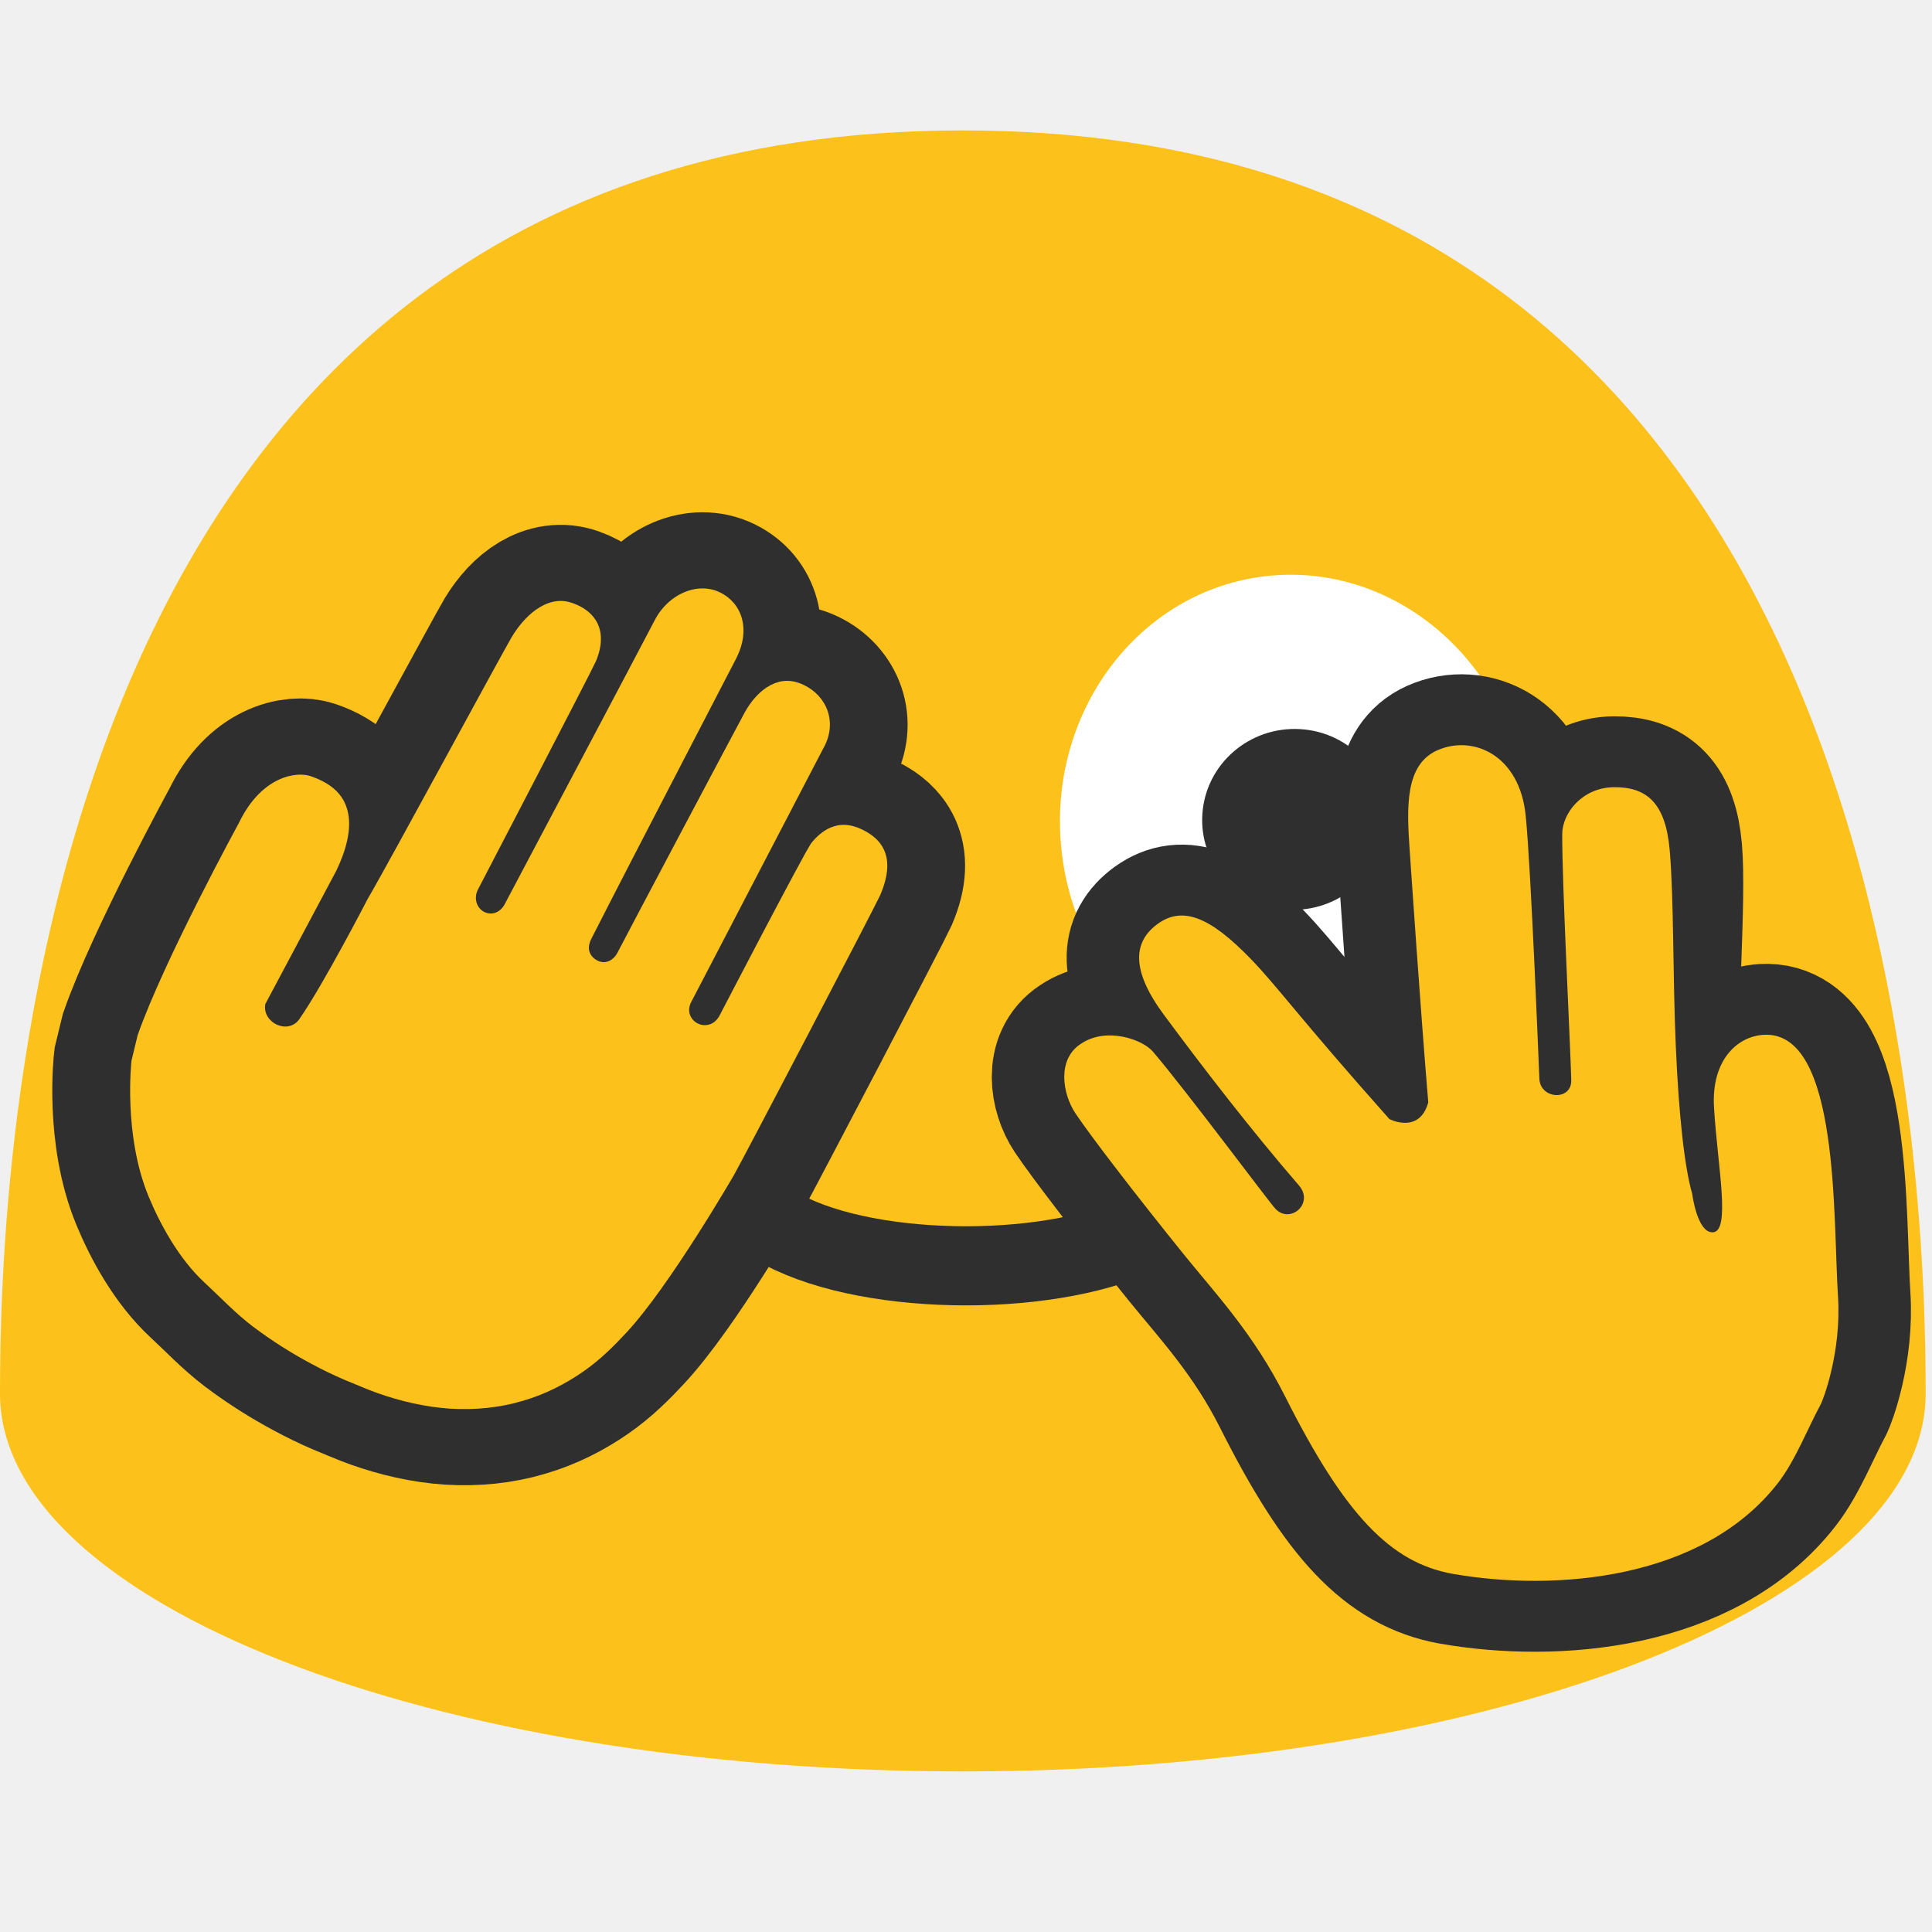
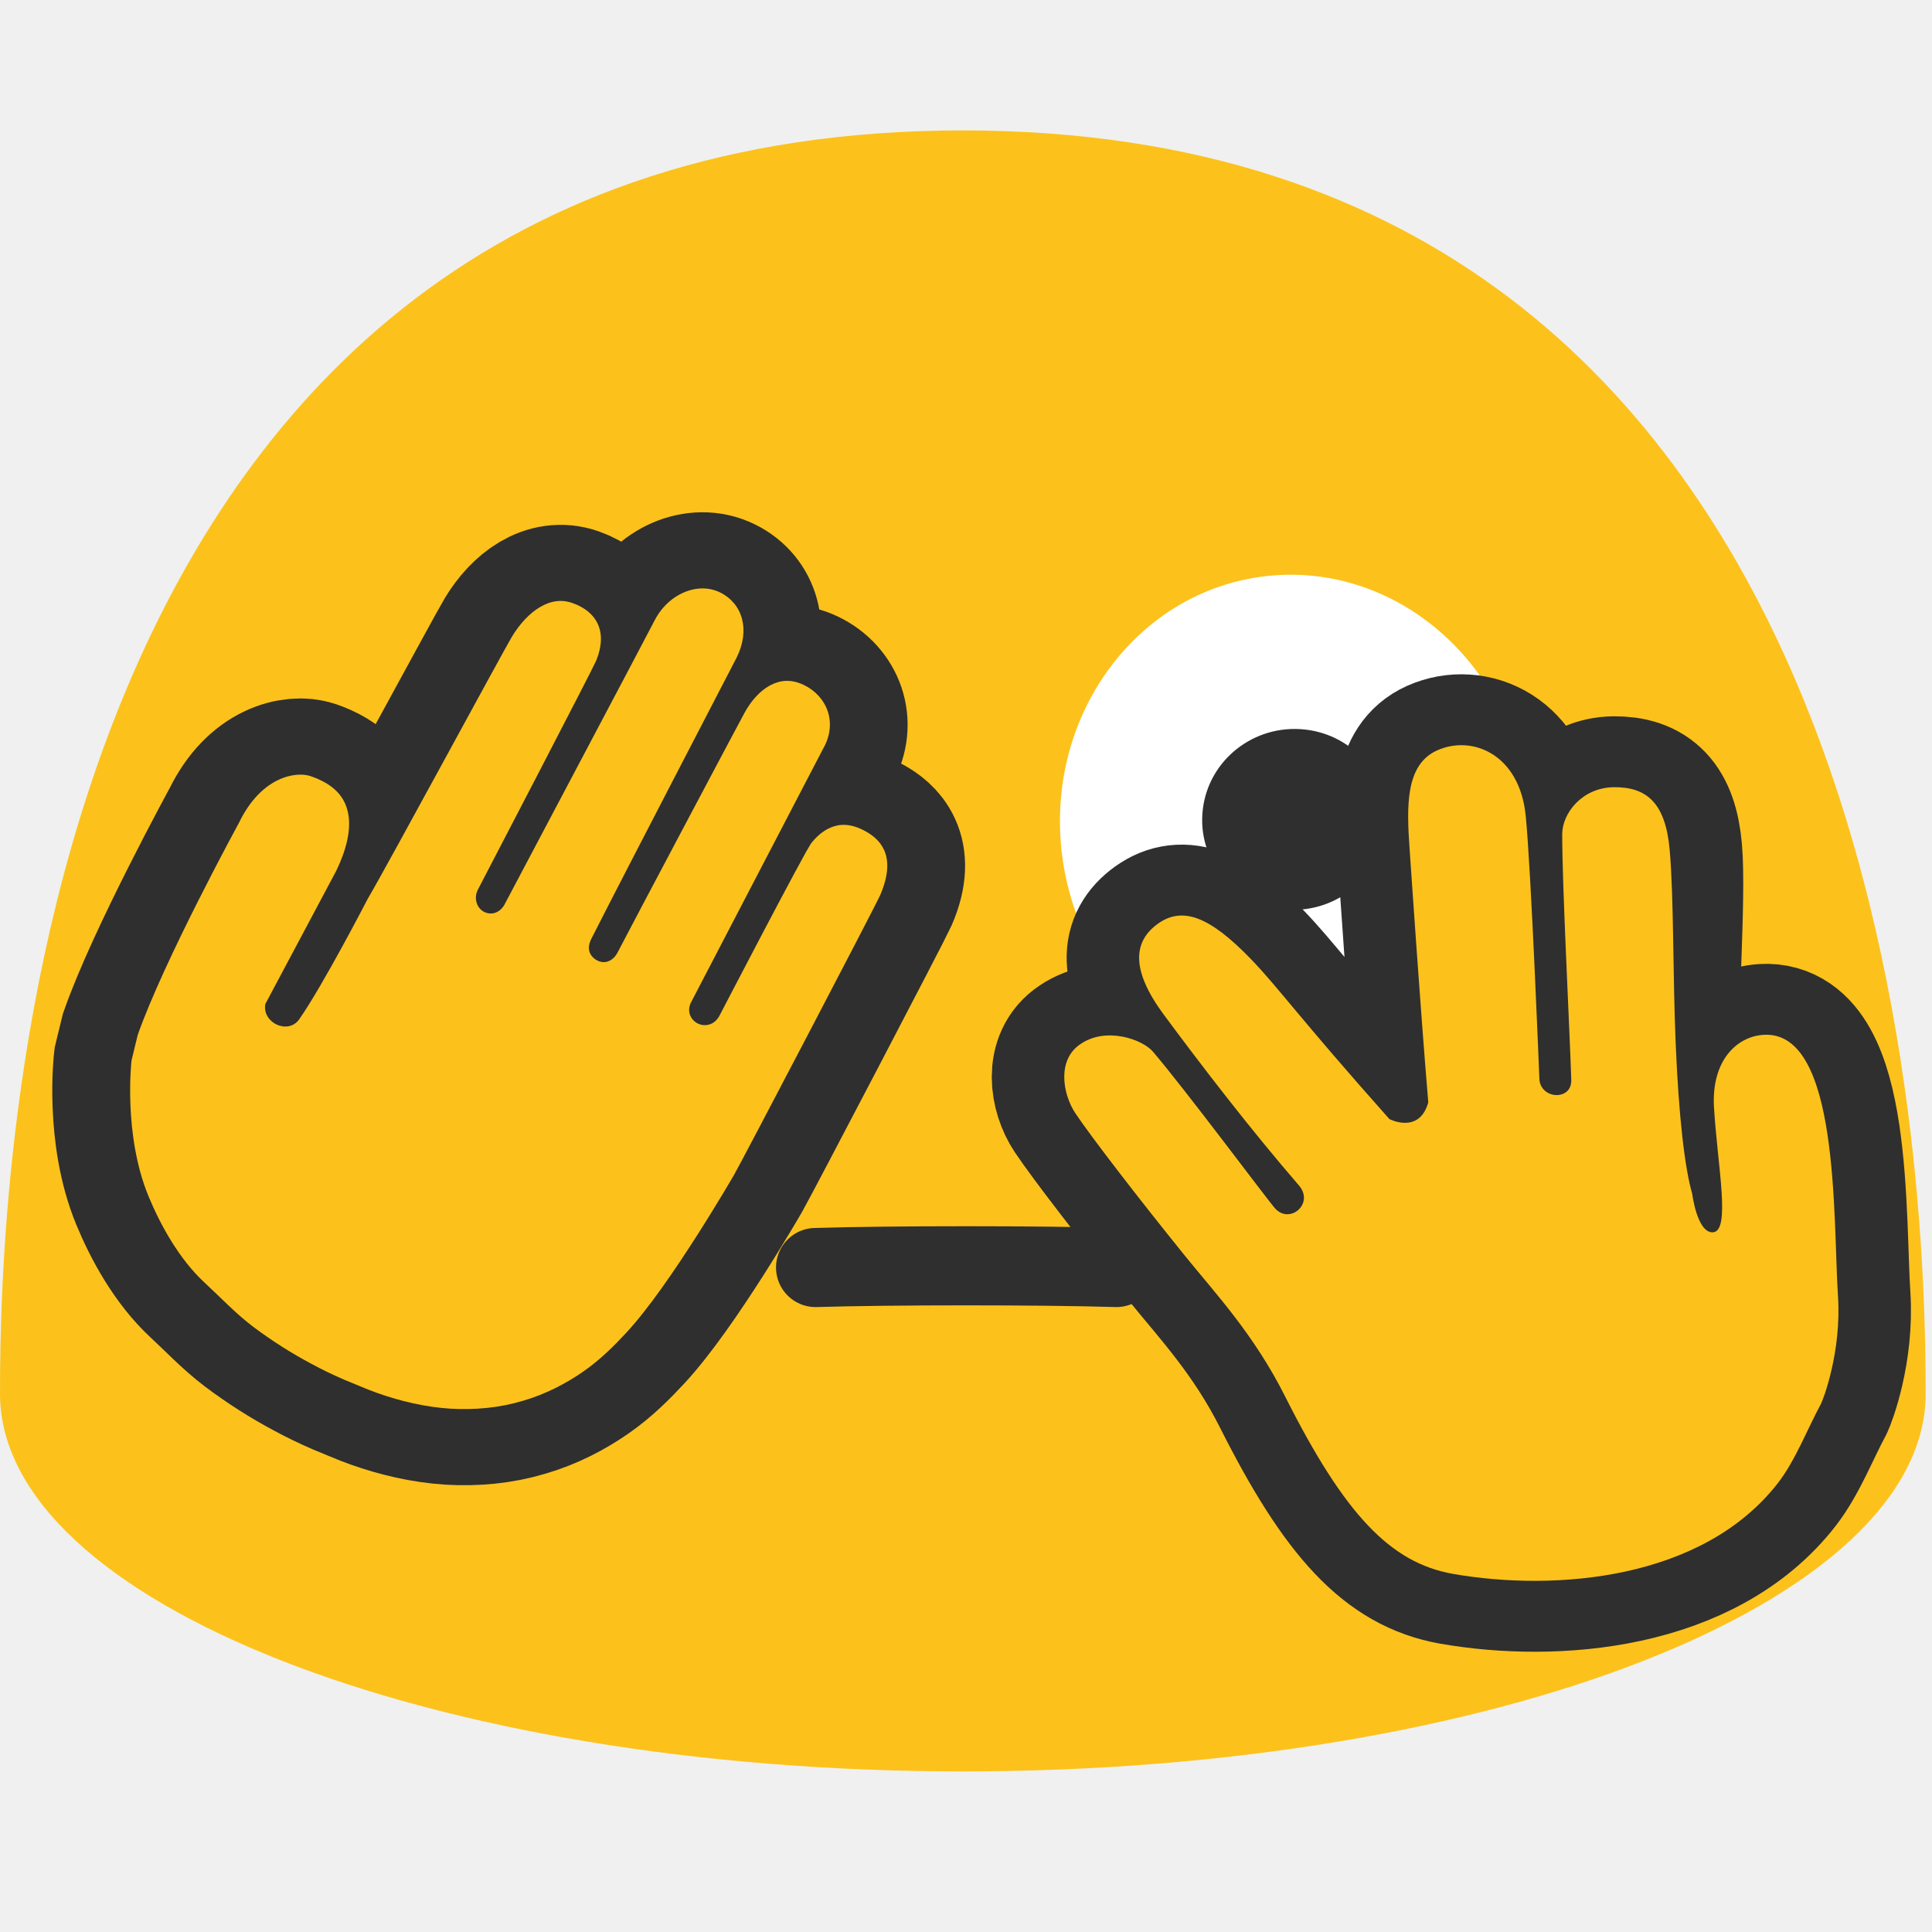
<svg xmlns="http://www.w3.org/2000/svg" width="100%" height="100%" viewBox="0 0 128 128" version="1.1" xml:space="preserve" style="fill-rule:evenodd;clip-rule:evenodd;stroke-linecap:round;stroke-miterlimit:10;" id="svg52994">
  <defs id="defs52998">
        
    
        
        
    
            
        </defs>
  <path d="M63.79,8.64C1.48,8.64 0,78.5 0,92.33C0,106.16 28.56,117.36 63.79,117.36C99.03,117.36 127.58,106.15 127.58,92.33C127.58,78.5 126.11,8.64 63.79,8.64Z" style="fill:rgb(252,194,27);fill-rule:nonzero;" id="path52966" />
  <ellipse cx="-63.824" cy="-79.168" rx="16.611" ry="15.501" style="fill:#ffffff;stroke-width:1" transform="matrix(-0.1105962,-0.9938654,-0.9938654,0.1105962,0,0)" id="ellipse47" />
-   <path d="m 51.867,81.476 c 5.99,3.184 18.275,3.184 24.265,0" style="fill:none;fill-rule:nonzero;stroke:#2f2f2f;stroke-width:5.242px" id="path52980" />
+   <path d="m 54.034,83.976 c 4.92,-0.152 15.012,-0.152 19.932,0" style="fill:none;fill-rule:nonzero;stroke:#2f2f2f;stroke-width:5.242px" id="path52980" />
  <ellipse cx="-49.715" cy="47.629" rx="16.611" ry="15.501" style="fill:#ffffff;stroke-width:1" transform="rotate(-83.65032)" id="ellipse1" />
  <g transform="matrix(0.2078682,-0.0544703,0.05569811,0.203286,-40.40196,-1.769396)" id="g15383" style="fill:none;fill-opacity:1;stroke:#2f2f2f;stroke-width:44.639;stroke-dasharray:none;stroke-opacity:1">
    <path d="m 304.392,422.333 c 2.433,2.167 4.758,-0.541 4.758,-0.541 0,0 38.921,-43.334 41.467,-45.284 3.587,-2.754 11.304,-7.125 19.333,0.75 3.333,3.267 8.854,10.6 -0.733,22.875 -2.059,2.646 -62.692,69.784 -66.246,73.404 0,0 -28.067,28.692 -45.188,39.663 -4.758,3.058 -10.108,6.275 -16.391,8.6 -6.25,2.321 -13.355,3.983 -20.884,4.179 -7.512,0.279 -15.35,-0.991 -22.8,-3.5 -7.433,-2.529 -14.421,-6.333 -20.766,-10.754 -1.567,-1.125 -3.134,-2.254 -4.625,-3.467 l -4.292,-3.341 c -2.925,-2.35 -5.742,-4.834 -8.446,-7.434 -5.271,-5.012 -10.142,-10.429 -14.567,-16.2 -4.295,-5.65 -7.466,-11.791 -10.904,-17.366 -5.933,-9.617 -8.716,-21.934 -9.883,-31.434 -2.613,-21.4 6.137,-43.475 6.137,-43.475 l 4.013,-7.425 c 14.033,-20.891 47.662,-56.804 47.662,-56.804 10.855,-12.754 22.446,-11.908 27.167,-8.687 13.6,9.271 9.958,21.816 0.342,33.187 l -31.863,34.763 c -1.616,3.762 3.196,7.896 6.3,5.25 9.729,-8.342 30.154,-31.138 30.154,-31.138 9.175,-9.229 60.75,-64.821 64.221,-68.212 6.959,-6.809 15.888,-10.459 22.859,-5.592 7.116,4.963 9.283,12.871 2.741,21.725 -1.775,2.396 -53.879,60.262 -53.879,60.262 -3.05,3.355 0.754,7.875 4.108,4.617 0,0 64.834,-71.083 67.767,-74.412 6.617,-7.563 17.513,-9.459 24.15,-3.546 6.483,5.775 6.575,15.541 -0.154,23.362 -2.15,2.479 -47.792,53.159 -66.075,73.888 -1.233,1.383 -2.154,3.221 -0.25,4.916 0.012,0.013 1.946,2.005 4.308,-0.645 4.959,-5.567 54.596,-59.925 57.367,-62.867 6.346,-6.754 14.992,-10.083 22.167,-3.846 6.562,5.692 7.85,15.896 0.654,23.304 l -60.084,66.755 c 0,0 -1.929,2.437 0.355,4.47 z" style="fill:none;fill-opacity:1;fill-rule:nonzero;stroke:#2f2f2f;stroke-width:44.639;stroke-linecap:butt;stroke-miterlimit:4;stroke-dasharray:none;stroke-opacity:1" id="path15381" />
  </g>
  <path d="m 35.759,54.647 c 0.23,3.3 3.14,5.82 6.49,5.62 3.36,-0.19 5.9,-3.04 5.67,-6.34 -0.22,-3.31 -3.12,-5.82 -6.48,-5.62 -3.36,0.19 -5.91,3.04 -5.68,6.34" style="fill:#2f2f2f" id="path2" />
  <path id="path17023" style="color:#000000;clip-rule:nonzero;fill:#fcc21b;fill-rule:nonzero;stroke:none;stroke-width:0.7;stroke-linecap:butt;stroke-miterlimit:4;-inkscape-stroke:none" d="m 46.514,38.984 c -1.227,0.013 -2.495,0.829 -3.156,2.145 h -0.002 v 0.002 c -0.232,0.457 -2.7,5.127 -5.133,9.727 -2.433,4.6 -4.811,9.096 -4.811,9.096 l -0.006,0.01 -0.006,0.01 c -0.167,0.274 -0.408,0.46 -0.674,0.523 -0.266,0.063 -0.535,0.002 -0.744,-0.137 -0.417,-0.276 -0.604,-0.881 -0.311,-1.438 6.75e-4,-0.001 1.901,-3.651 3.832,-7.373 0.966,-1.861 1.938,-3.741 2.684,-5.191 0.373,-0.725 0.69,-1.343 0.92,-1.797 0.23,-0.454 0.39,-0.786 0.393,-0.793 0.408,-1.015 0.388,-1.819 0.1,-2.439 -0.288,-0.621 -0.859,-1.088 -1.67,-1.375 -0.566,-0.201 -1.108,-0.179 -1.637,0.018 h -0.002 c -0.176,0.066 -0.35,0.151 -0.523,0.254 -0.693,0.411 -1.342,1.116 -1.854,1.961 -0.11,0.182 -0.702,1.253 -1.514,2.736 -0.811,1.483 -1.858,3.404 -2.932,5.371 -2.143,3.928 -4.381,8.022 -5.094,9.238 l -0.002,0.004 -0.008,0.012 c -0.015,0.029 -2.953,5.717 -4.549,7.996 -0.176,0.25 -0.44,0.403 -0.707,0.449 -0.267,0.046 -0.534,-0.001 -0.77,-0.109 -0.471,-0.216 -0.856,-0.715 -0.768,-1.311 l 0.01,-0.057 4.709,-8.844 v -0.002 c 0.664,-1.379 0.988,-2.713 0.777,-3.783 -0.21,-1.071 -0.906,-1.924 -2.494,-2.467 -0.933,-0.32 -3.237,-8.91e-4 -4.727,3.066 l -0.004,0.008 -0.004,0.008 c 0,0 -4.984,9.135 -6.717,14.08 L 8.713,70.265 c -0.005,0.044 -0.556,4.91 1.125,8.986 0.76,1.839 2.012,4.155 3.719,5.729 1.039,0.958 2.031,2.023 3.207,2.914 1.226,0.921 2.525,1.748 3.883,2.471 h 0.002 c 0.696,0.376 1.409,0.722 2.137,1.035 l 0.004,0.002 0.002,0.002 1.076,0.443 0.004,0.002 c 0.363,0.159 0.744,0.301 1.131,0.443 1.54,0.544 3.171,0.928 4.816,1.035 h 0.002 c 1.649,0.102 3.308,-0.064 4.807,-0.516 h 0.002 0.002 c 1.51,-0.437 2.86,-1.144 4.004,-1.938 1.143,-0.792 2.058,-1.717 2.871,-2.592 v -0.002 C 44.383,85.194 48.642,77.822 48.642,77.822 v -0.002 c 0.113,-0.195 0.783,-1.454 1.693,-3.184 0.911,-1.73 2.079,-3.956 3.238,-6.174 1.159,-2.217 2.309,-4.425 3.188,-6.119 0.439,-0.847 0.81,-1.567 1.08,-2.094 0.27,-0.527 0.452,-0.895 0.465,-0.924 0.628,-1.448 0.552,-2.384 0.262,-3.021 -0.29,-0.637 -0.823,-1.008 -1.23,-1.232 -0.976,-0.539 -1.7,-0.492 -2.289,-0.252 -0.589,0.24 -1.04,0.708 -1.316,1.061 v 0.002 c 0.008,-0.01 -0.16,0.252 -0.354,0.6 -0.194,0.347 -0.449,0.818 -0.744,1.367 -0.59,1.098 -1.341,2.513 -2.076,3.912 -1.47,2.795 -2.883,5.517 -2.887,5.523 -2.29e-4,4.96e-4 -0.107,0.229 -0.338,0.416 -0.231,0.187 -0.669,0.324 -1.098,0.113 -0.401,-0.197 -0.568,-0.576 -0.578,-0.85 -0.011,-0.273 0.09,-0.486 0.09,-0.486 l 0.004,-0.01 8.779,-16.859 0.004,-0.006 c 0.994,-1.741 0.232,-3.501 -1.281,-4.221 v -0.002 c -0.828,-0.395 -1.545,-0.332 -2.211,0.016 -0.666,0.348 -1.268,1.011 -1.715,1.826 v 0.002 c -0.381,0.692 -7.712,14.52 -8.42,15.896 -0.213,0.414 -0.57,0.609 -0.855,0.623 -0.265,0.013 -0.455,-0.094 -0.486,-0.111 -0.321,-0.162 -0.521,-0.456 -0.547,-0.738 -0.026,-0.284 0.069,-0.527 0.174,-0.73 1.324,-2.608 3.652,-7.107 5.688,-11.033 2.035,-3.926 3.797,-7.313 3.932,-7.584 0.899,-1.827 0.384,-3.562 -1.109,-4.297 C 47.327,39.065 46.923,38.98 46.514,38.984 Z" />
  <g transform="matrix(0.4257374,-0.1352809,0.1383302,0.4163524,0.9151914,59.03454)" id="g15460" style="fill:none;stroke:#2f2f2f;stroke-width:21.46;stroke-dasharray:none;stroke-opacity:1">
    <path d="m 239.591,100.724 c -3.885,-1.01 -8.603,1.343 -10.39,8.16 -2.256,8.607 -3.413,18.783 -6.063,17.922 -2.179,-0.708 -1.047,-6.48 -1.047,-6.48 0.15,-4.04 2.65,-18.79 3.13,-21.43 0.83,-4.19 8.148,-22.037 9.789,-29.131 1.59,-6.874 -0.276,-10.068 -4.916,-11.528 -4.5,-1.41 -8.493,1.385 -9.475,4.37 -2.335,7.096 -8.111,28.549 -10.226,35.804 -0.904,3.1 -5.314,1.386 -4.427,-1.66 0.089,-0.305 8.624,-30.497 10.375,-38.479 1.98,-9.032 -3.669,-14.066 -9.389,-13.426 -5.17,0.59 -6.939,6.629 -8.53,12.99 -0.888,3.55 -5.779,22.791 -9.209,37.271 -2.77,4.23 -6.25,0.63 -6.25,0.63 -7.975,-18.769 -9.562,-24.224 -12.034,-29.416 -3.73,-7.836 -7.057,-10.728 -11.41,-9.294 -4.353,1.434 -5.98,5.446 -3.436,13.338 2.952,9.156 6.916,20.685 11.039,30.772 1.367,3.343 -3.113,5.223 -4.419,2.247 -0.664,-1.513 -7.008,-21.028 -9.873,-28.171 -0.908,-2.265 -5.409,-5.747 -9.787,-4.419 -4.1,1.14 -4.925,6.349 -4.005,9.759 1.09,4.02 4.805,14.853 8.776,25.572 2.496,6.737 5.998,14.342 7.498,24.762 2.85,19.77 7.05,28.75 15.32,33.21 13.55,7.24 34.858,12.309 49.998,1.789 3.45,-2.39 6.71,-6.47 9.74,-9.41 0.47,-0.45 5.353,-6.531 7.447,-14.722 2.92,-11.422 12.707,-38.188 1.773,-41.03 z" style="fill:none;fill-opacity:1;fill-rule:nonzero;stroke:#2f2f2f;stroke-width:21.46;stroke-linecap:butt;stroke-linejoin:round;stroke-miterlimit:2;stroke-dasharray:none;stroke-opacity:1" id="path15458" />
  </g>
  <path d="m 91.821,54.647 c -0.23,3.3 -3.14,5.82 -6.49,5.62 -3.36,-0.19 -5.9,-3.04 -5.67,-6.34 0.22,-3.31 3.12,-5.82 6.48,-5.62 3.36,0.19 5.91,3.04 5.68,6.34" style="fill:#2f2f2f" id="path48" />
  <g transform="matrix(0.4257374,-0.1352809,0.1383302,0.4163524,0.9151914,59.03454)" id="g52986" style="stroke:none;stroke-width:0.452;stroke-dasharray:none;stroke-opacity:1">
    <path d="m 239.591,100.724 c -3.885,-1.01 -8.603,1.343 -10.39,8.16 -2.256,8.607 -3.413,18.783 -6.063,17.922 -2.179,-0.708 -1.047,-6.48 -1.047,-6.48 0.15,-4.04 1.72,-11.714 4.634,-22.142 2.914,-10.428 6.644,-21.325 8.285,-28.419 1.59,-6.874 -0.276,-10.068 -4.916,-11.528 -4.5,-1.41 -8.493,1.385 -9.475,4.37 -2.335,7.096 -8.111,28.549 -10.226,35.804 -0.904,3.1 -5.314,1.386 -4.427,-1.66 0.089,-0.305 8.624,-30.497 10.375,-38.479 1.98,-9.032 -3.669,-14.066 -9.389,-13.426 -5.17,0.59 -6.939,6.629 -8.53,12.99 -0.888,3.55 -5.779,22.791 -9.209,37.271 -2.77,4.23 -6.25,0.63 -6.25,0.63 -7.975,-18.769 -9.562,-24.224 -12.034,-29.416 -3.73,-7.836 -7.057,-10.728 -11.41,-9.294 -4.353,1.434 -5.98,5.446 -3.436,13.338 2.952,9.156 6.916,20.685 11.039,30.772 1.367,3.343 -3.113,5.223 -4.419,2.247 -0.664,-1.513 -7.008,-21.028 -9.873,-28.171 -0.908,-2.265 -5.409,-5.747 -9.787,-4.419 -4.1,1.14 -4.925,6.349 -4.005,9.759 1.09,4.02 4.805,14.853 8.776,25.572 2.496,6.737 5.998,14.342 7.498,24.762 2.85,19.77 7.05,28.75 15.32,33.21 13.55,7.24 34.858,12.309 49.998,1.789 3.45,-2.39 6.71,-6.47 9.74,-9.41 0.47,-0.45 5.353,-6.531 7.447,-14.722 2.92,-11.422 12.707,-38.188 1.773,-41.03 z" style="fill:#fcc21b;fill-opacity:1;fill-rule:nonzero;stroke:none;stroke-width:0.452;stroke-linecap:butt;stroke-linejoin:round;stroke-miterlimit:2;stroke-dasharray:none;stroke-opacity:1" id="path52984" />
  </g>
</svg>
